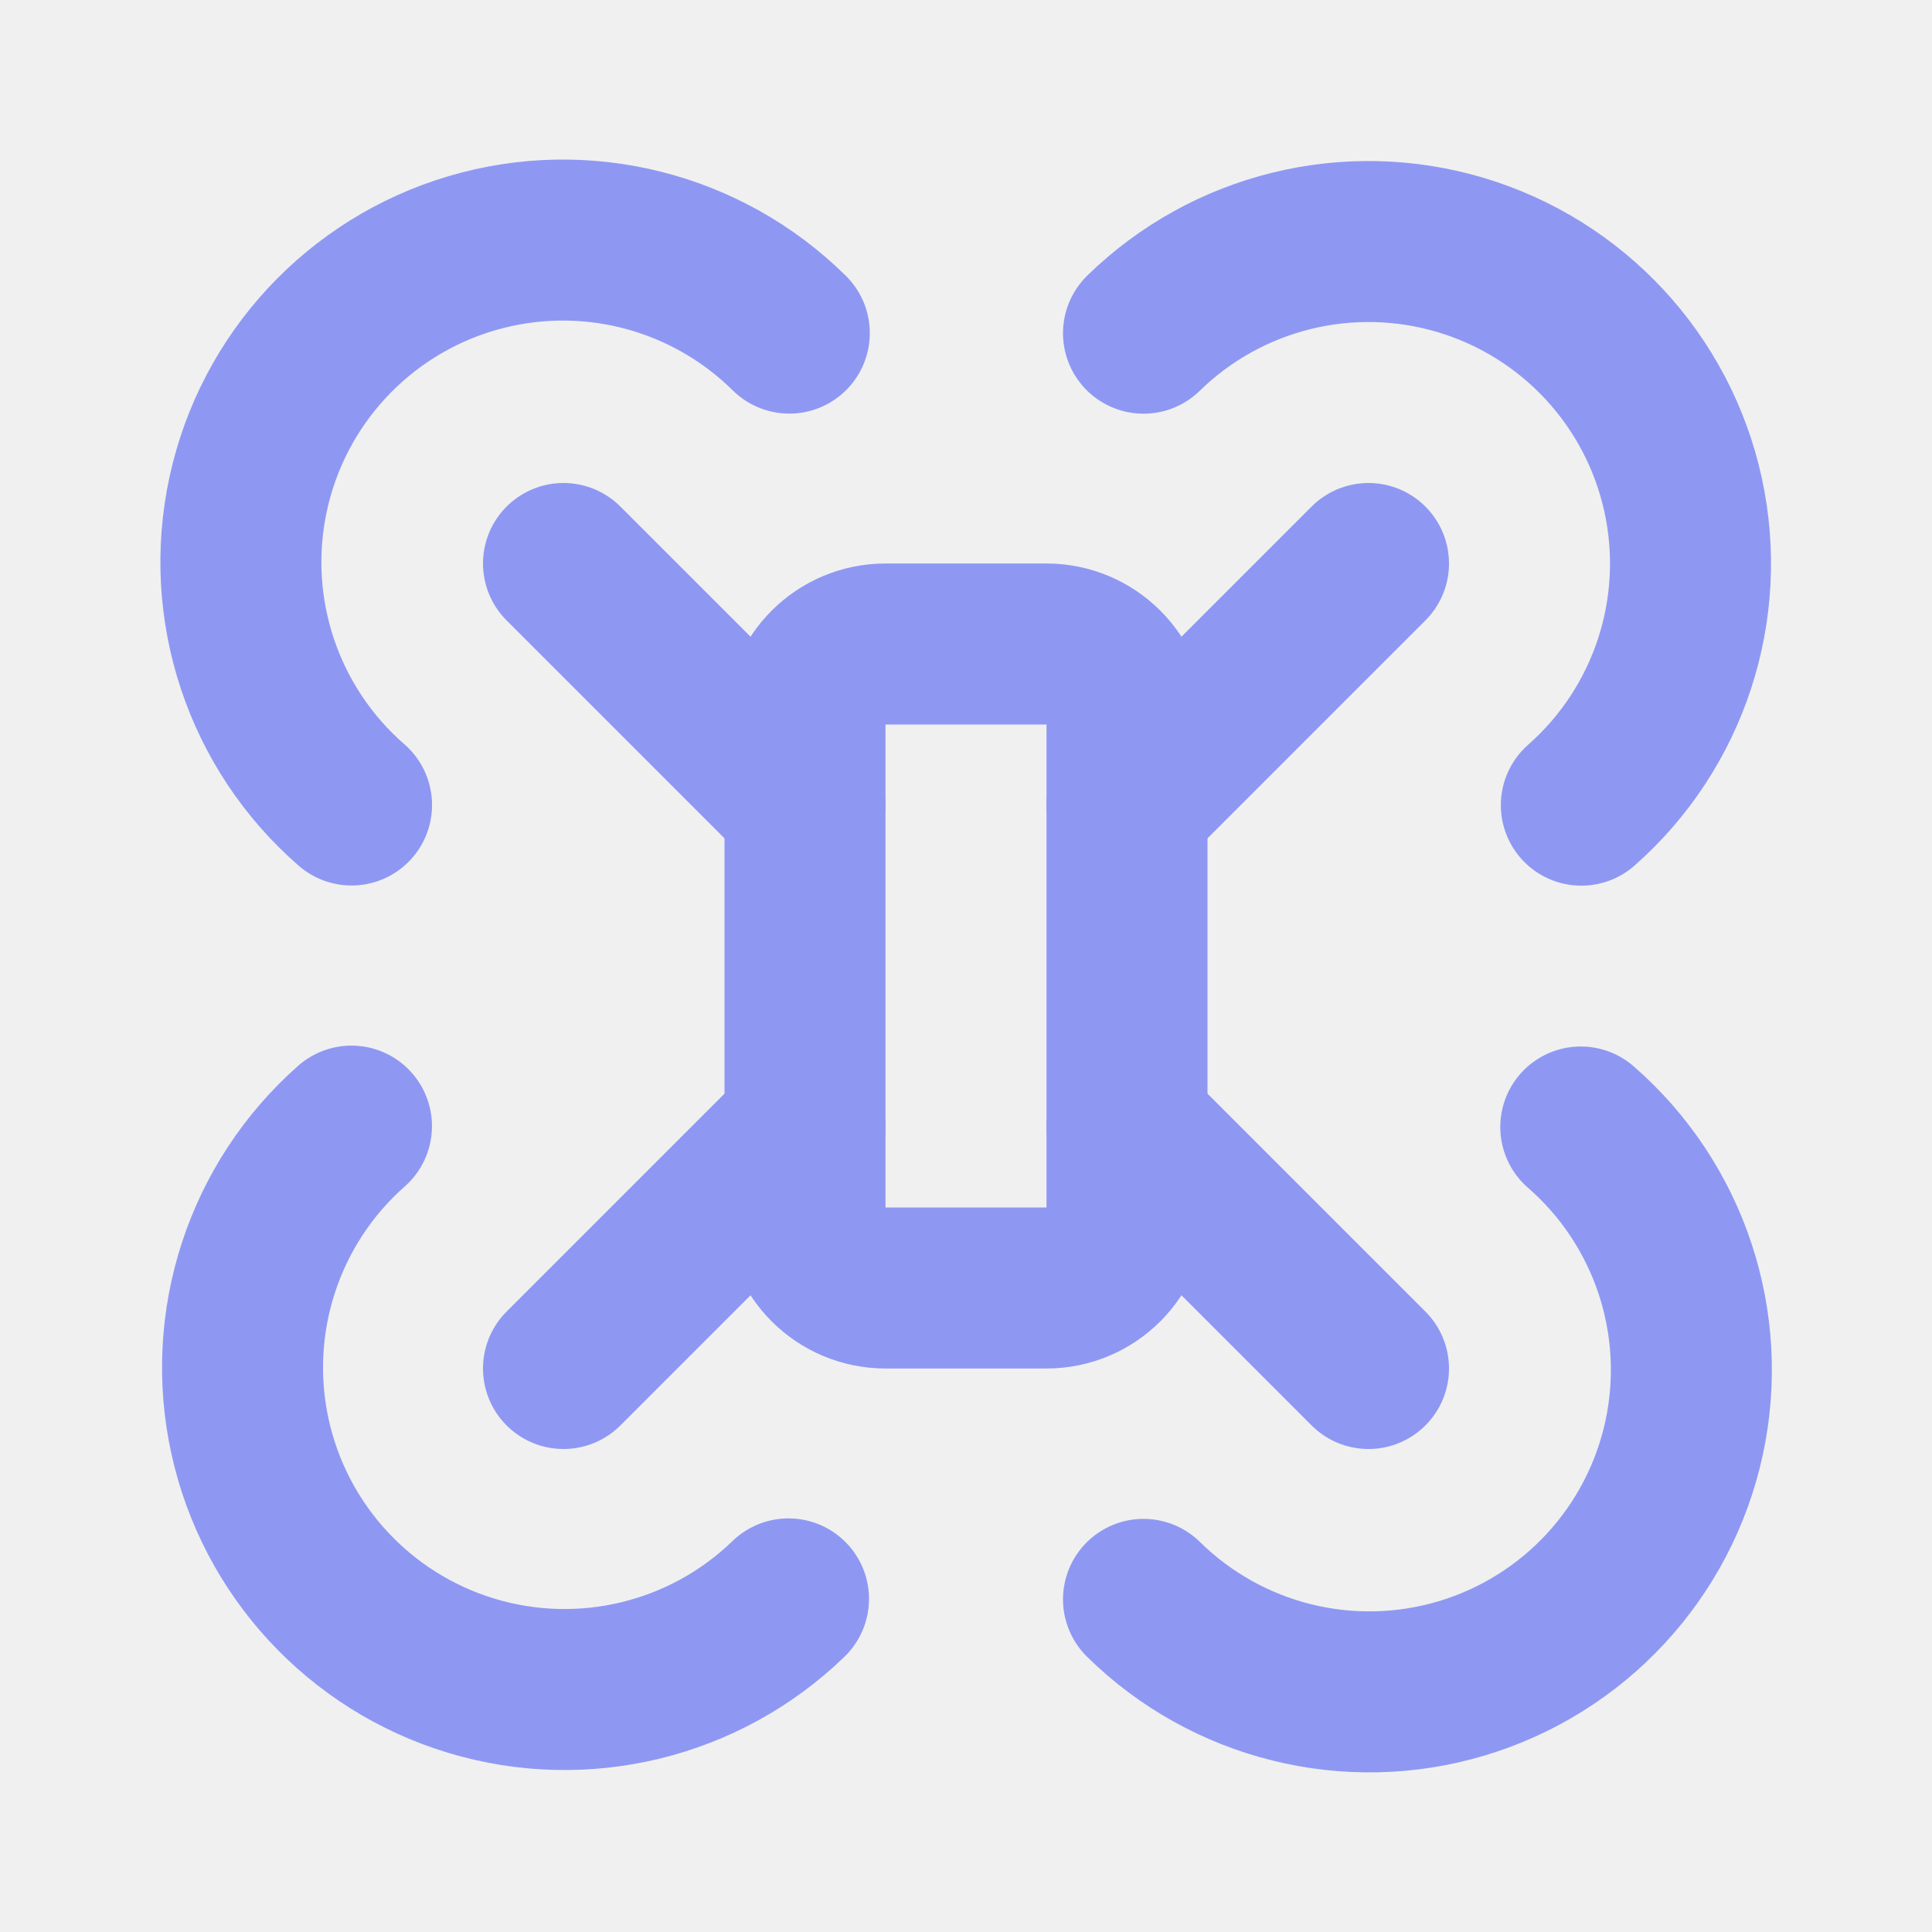
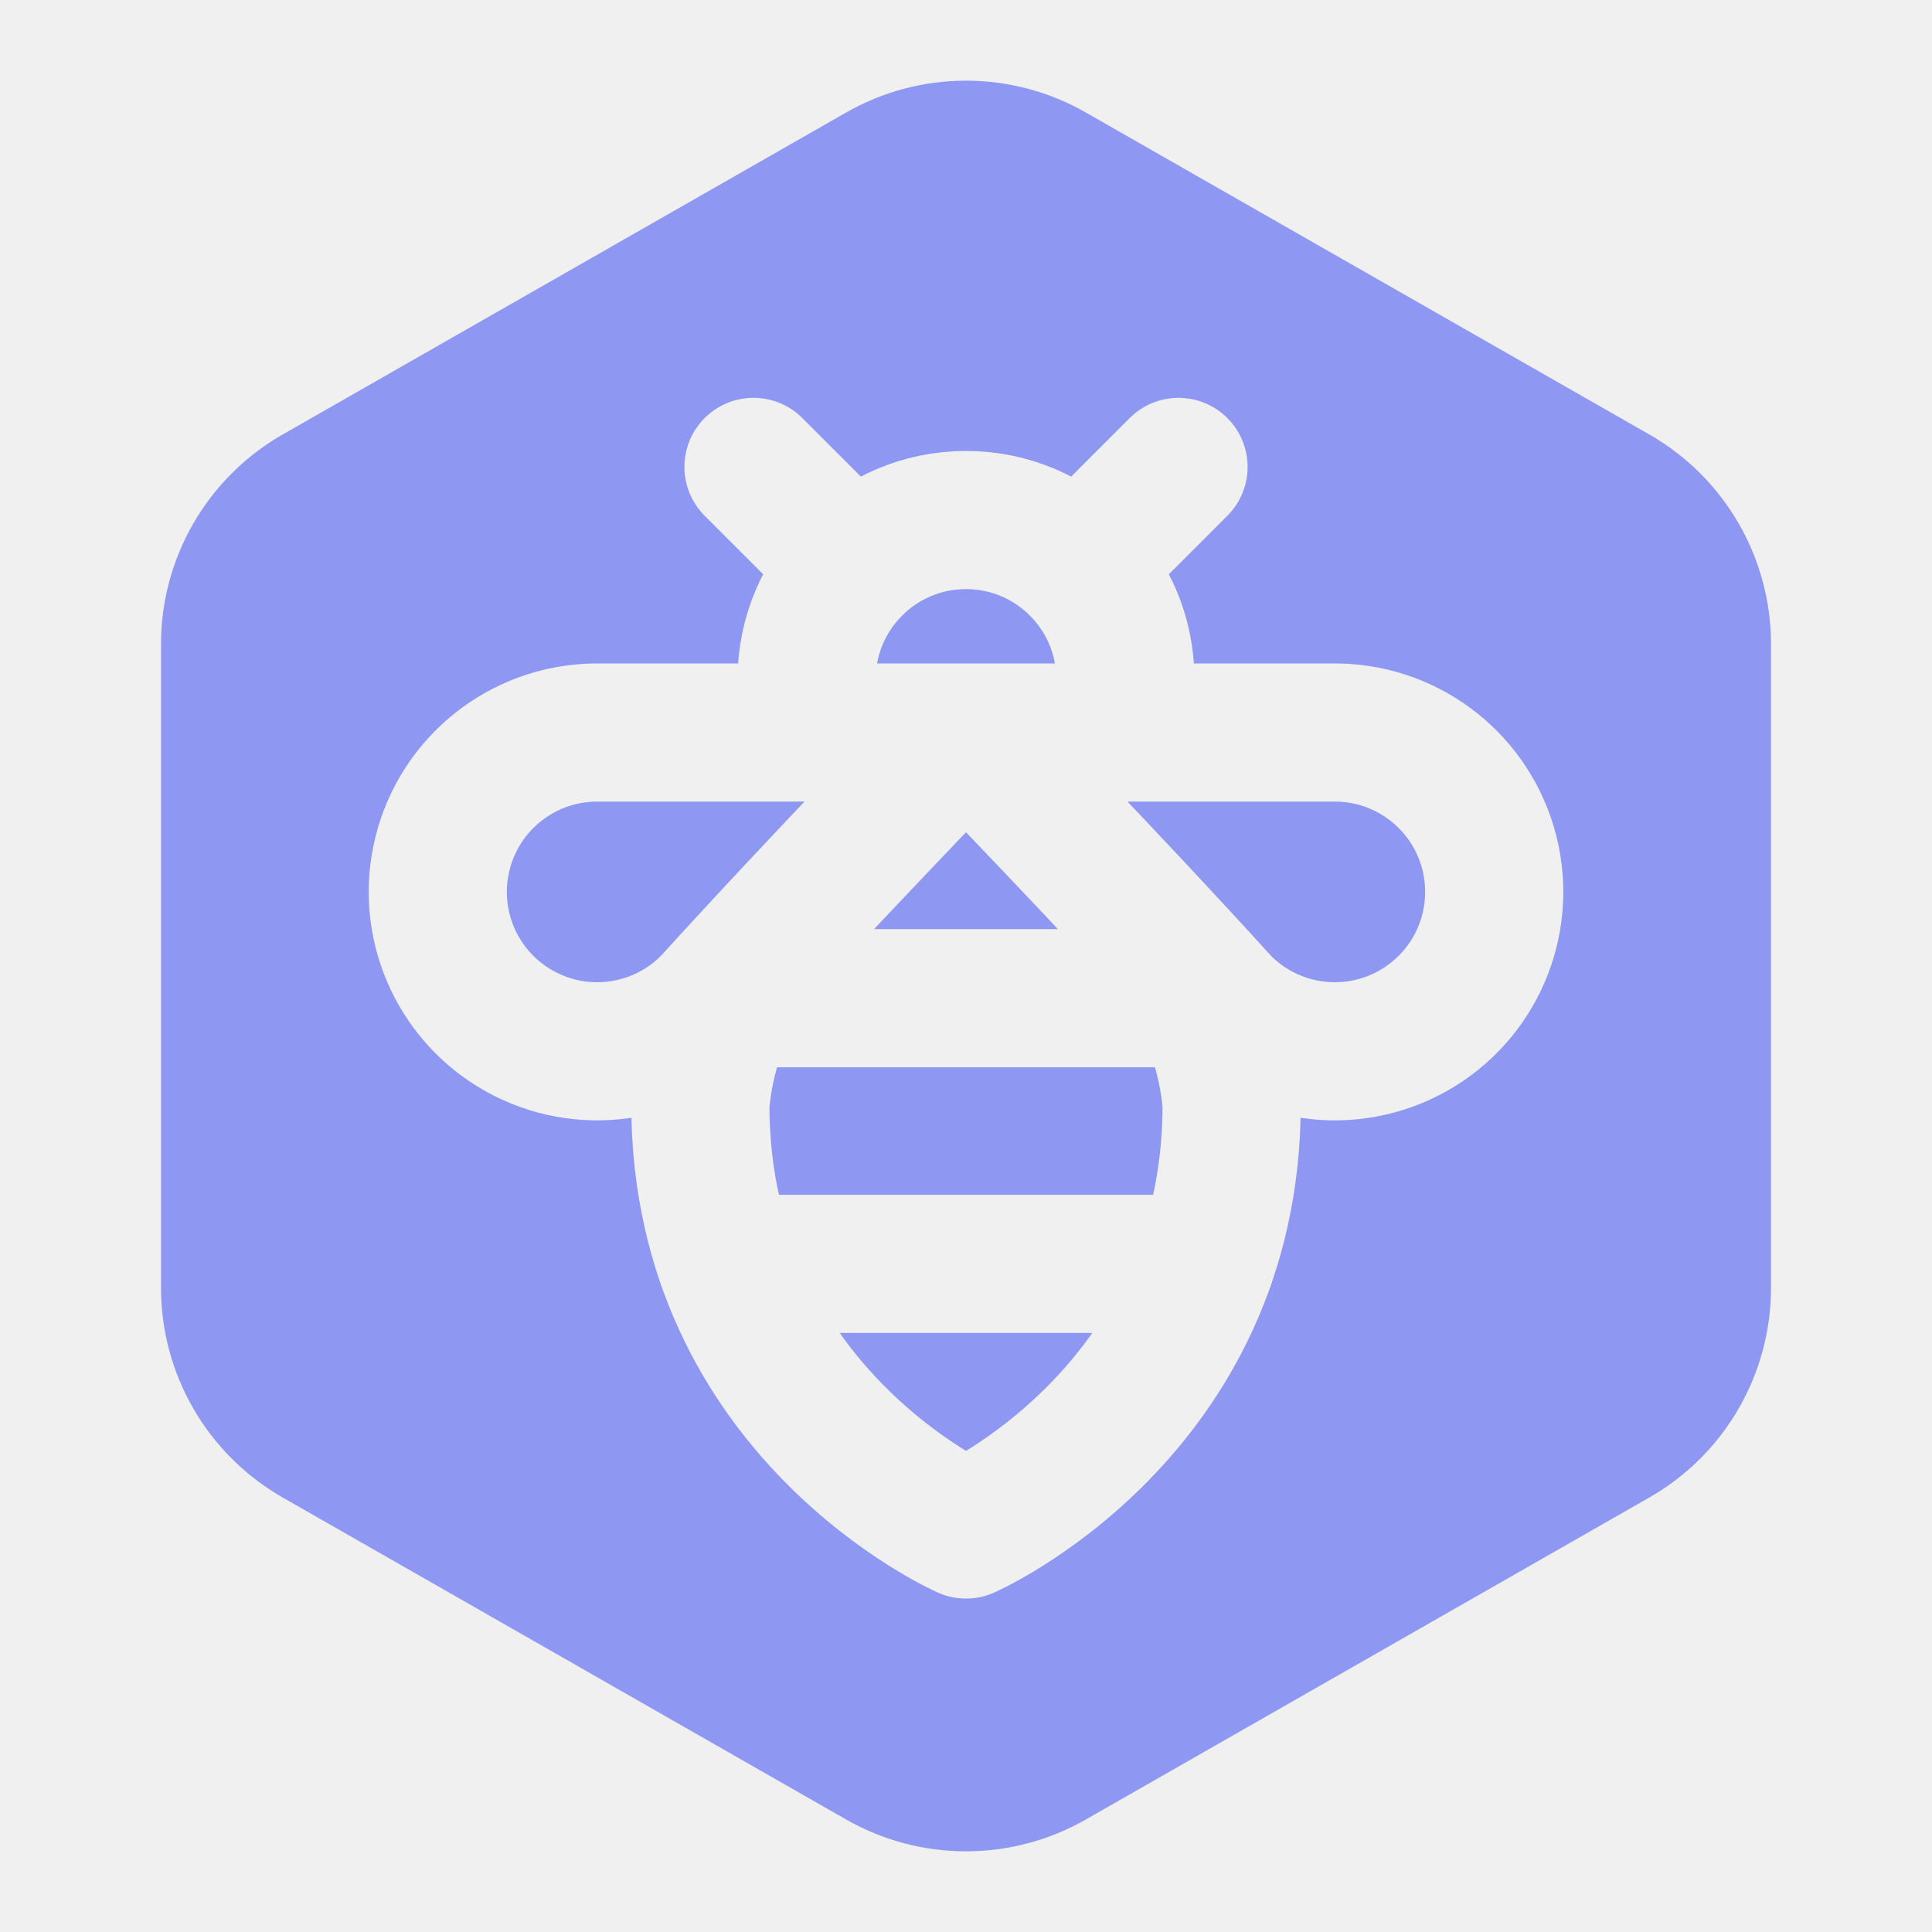
- <svg xmlns="http://www.w3.org/2000/svg" width="24" height="24" viewBox="0 0 24 24" fill="none" stroke="#8e98f3" stroke-width="2" stroke-linecap="round" stroke-linejoin="round">
-   <path d="M10 10 7 7" />
-   <path d="m10 14-3 3" />
-   <path d="m14 10 3-3" />
-   <path d="m14 14 3 3" />
-   <path d="M14.205 4.139a4 4 0 1 1 5.439 5.863" />
-   <path d="M19.637 14a4 4 0 1 1-5.432 5.868" />
-   <path d="M4.367 10a4 4 0 1 1 5.438-5.862" />
-   <path d="M9.795 19.862a4 4 0 1 1-5.429-5.873" />
-   <rect x="10" y="8" width="4" height="8" rx="1" />
+ <svg xmlns="http://www.w3.org/2000/svg" width="24" height="24" viewBox="0 0 24 24">
+   <mask id="bee">
+     <path d="M21 16V8a2 2 0 0 0-1-1.73l-7-4a2 2 0 0 0-2 0l-7 4A2 2 0 0 0 3 8v8a2 2 0 0 0 1 1.73l7 4a2 2 0 0 0 2 0l7-4A2 2 0 0 0 21 16z" fill="white" stroke="white" stroke-width="2" stroke-linejoin="round" />
+     <g fill="none" stroke="black" stroke-width="2.6" stroke-linecap="round" stroke-linejoin="round" transform="translate(12 12.4) scale(0.66) translate(-12 -12)">
+       <path d="m8 2l1.88 1.88m4.24 0L16 2M9 7V6a3 3 0 1 1 6 0v1M5 7a3 3 0 1 0 2.2 5.1C9.1 10 12 7 12 7s2.9 3 4.8 5.1A3 3 0 1 0 19 7Zm2.56 5h8.87M7.5 17h9" />
+       <path d="M15.5 10.7c.9.9 1.4 2.1 1.5 3.3c0 5.8-5 8-5 8s-5-2.2-5-8c.1-1.2.6-2.4 1.5-3.3" />
+     </g>
+   </mask>
+   <rect width="24" height="24" fill="#8e98f3" mask="url(#bee)" />
</svg>
